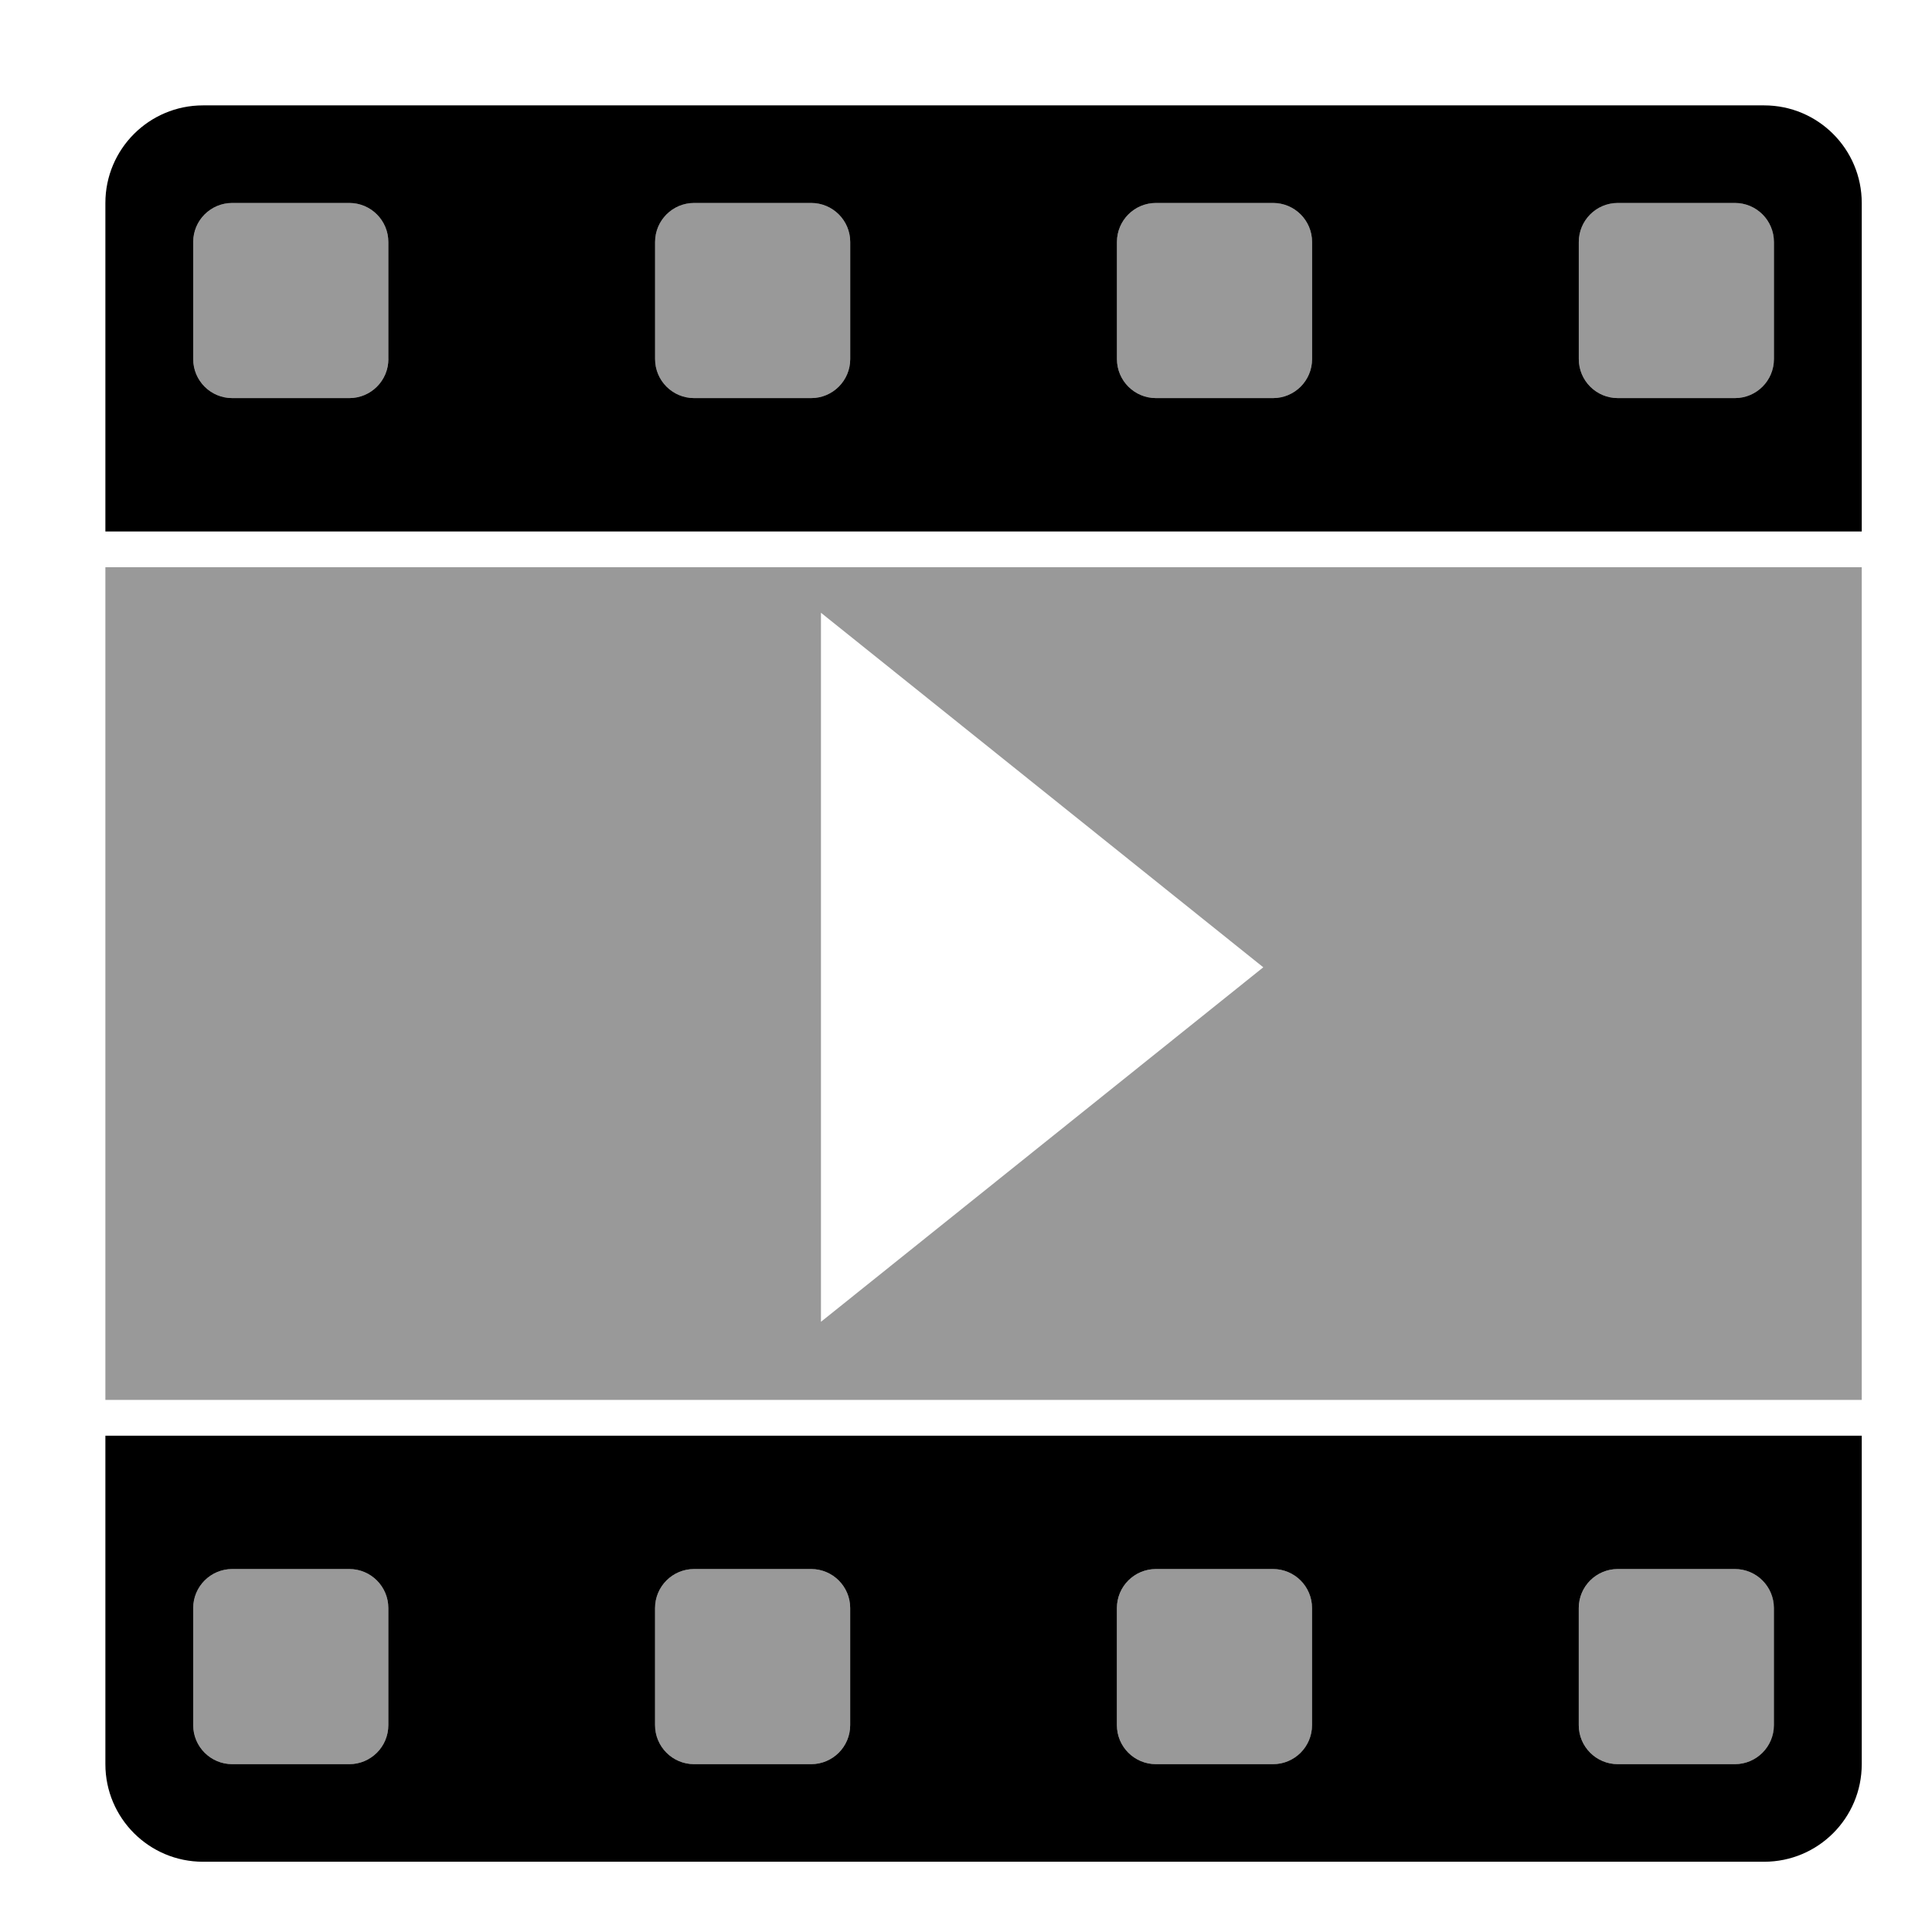
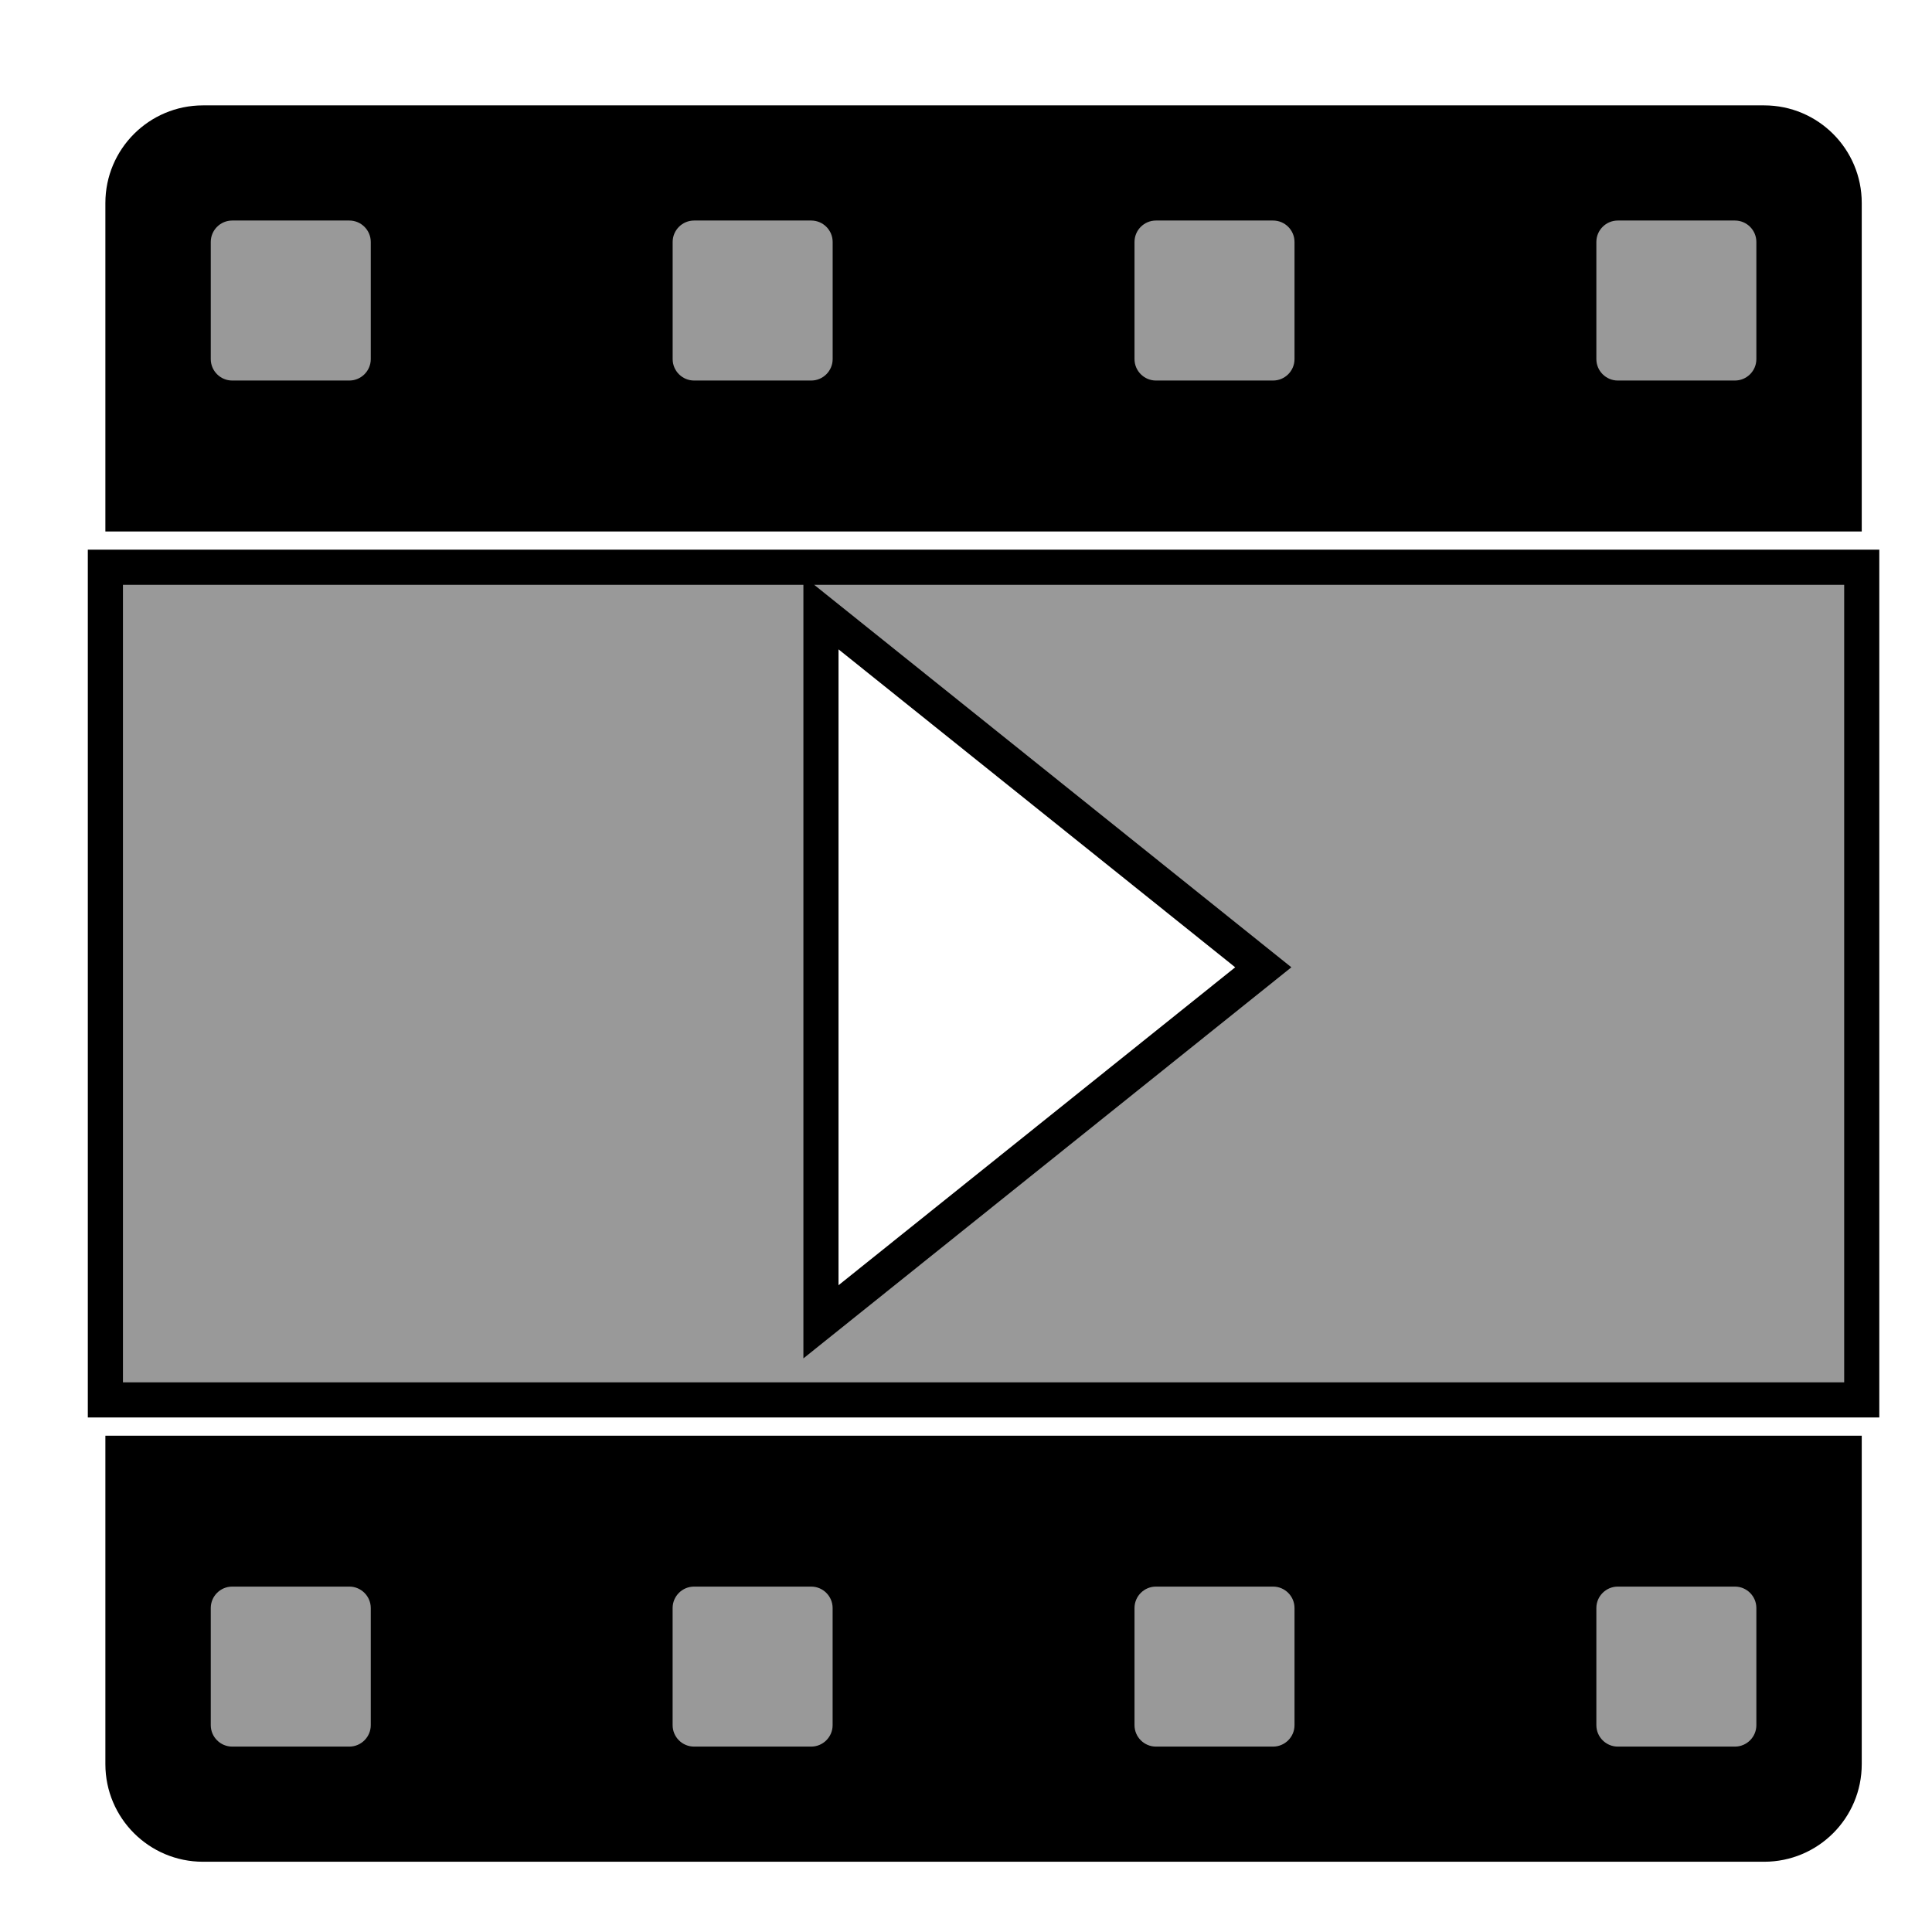
<svg xmlns="http://www.w3.org/2000/svg" version="1.1" x="0px" y="0px" viewBox="0 0 55 55" enable-background="new 0 0 90 90" xml:space="preserve" id="svg2" width="100%" height="100%">
  <defs id="defs32" />
-   <path d="M 9.944,5.778 H 6.611 C 5.998,5.778 5.5,6.276 5.5,6.889 v 3.333 c 0,0.613 0.498,1.111 1.111,1.111 h 3.333 c 0.613,0 1.111,-0.498 1.111,-1.111 V 6.889 c 0,-0.613 -0.498,-1.111 -1.111,-1.111 z" id="path4" style="fill:#999999;" />
-   <path d="m 23.093,5.778 h -3.333 c -0.613,0 -1.111,0.498 -1.111,1.111 v 3.333 c 0,0.613 0.498,1.111 1.111,1.111 h 3.333 c 0.613,0 1.111,-0.498 1.111,-1.111 V 6.889 c 0,-0.613 -0.498,-1.111 -1.111,-1.111 z" id="path6" style="fill:#999999;" />
-   <path d="m 6.611,50.222 h 3.333 c 0.613,0 1.111,-0.498 1.111,-1.111 v -3.333 c 0,-0.613 -0.498,-1.111 -1.111,-1.111 H 6.611 C 5.998,44.667 5.5,45.164 5.5,45.778 v 3.333 c 0,0.613 0.498,1.111 1.111,1.111 z" id="path8" style="fill:#999999;" />
-   <path d="m 36.241,5.778 h -3.333 c -0.613,0 -1.111,0.498 -1.111,1.111 v 3.333 c 0,0.613 0.498,1.111 1.111,1.111 h 3.333 c 0.614,0 1.111,-0.498 1.111,-1.111 V 6.889 c 0,-0.613 -0.497,-1.111 -1.111,-1.111 z" id="path10" style="fill:#999999;" />
-   <path d="m 32.908,50.222 h 3.333 c 0.614,0 1.111,-0.498 1.111,-1.111 v -3.333 c 0,-0.613 -0.497,-1.111 -1.111,-1.111 h -3.333 c -0.613,0 -1.111,0.498 -1.111,1.111 v 3.333 c 0,0.613 0.498,1.111 1.111,1.111 z" id="path12" style="fill:#999999;" />
-   <path d="m 19.759,50.222 h 3.333 c 0.613,0 1.111,-0.498 1.111,-1.111 v -3.333 c 0,-0.613 -0.498,-1.111 -1.111,-1.111 h -3.333 c -0.613,0 -1.111,0.498 -1.111,1.111 v 3.333 c 0,0.613 0.497,1.111 1.111,1.111 z" id="path14" style="fill:#999999;" />
-   <path d="m 49.389,5.778 h -3.333 c -0.613,0 -1.111,0.498 -1.111,1.111 v 3.333 c 0,0.613 0.498,1.111 1.111,1.111 h 3.333 c 0.614,0 1.111,-0.498 1.111,-1.111 V 6.889 c 0,-0.613 -0.497,-1.111 -1.111,-1.111 z" id="path16" style="fill:#999999;" />
-   <path d="m 46.056,50.222 h 3.333 c 0.614,0 1.111,-0.498 1.111,-1.111 v -3.333 c 0,-0.613 -0.497,-1.111 -1.111,-1.111 h -3.333 c -0.613,0 -1.111,0.498 -1.111,1.111 v 3.333 c 0,0.613 0.498,1.111 1.111,1.111 z" id="path18" style="fill:#999999;" />
+   <path d="M 9.944,5.778 H 6.611 C 5.998,5.778 5.5,6.276 5.5,6.889 v 3.333 c 0,0.613 0.498,1.111 1.111,1.111 h 3.333 c 0.613,0 1.111,-0.498 1.111,-1.111 V 6.889 c 0,-0.613 -0.498,-1.111 -1.111,-1.111 z" id="path4" style="fill:#999999;stroke:#000000;" />
+   <path d="m 23.093,5.778 h -3.333 c -0.613,0 -1.111,0.498 -1.111,1.111 v 3.333 c 0,0.613 0.498,1.111 1.111,1.111 h 3.333 c 0.613,0 1.111,-0.498 1.111,-1.111 V 6.889 c 0,-0.613 -0.498,-1.111 -1.111,-1.111 z" id="path6" style="fill:#999999;stroke:#000000;" />
+   <path d="m 6.611,50.222 h 3.333 c 0.613,0 1.111,-0.498 1.111,-1.111 v -3.333 c 0,-0.613 -0.498,-1.111 -1.111,-1.111 H 6.611 C 5.998,44.667 5.5,45.164 5.5,45.778 v 3.333 c 0,0.613 0.498,1.111 1.111,1.111 z" id="path8" style="fill:#999999;stroke:#000000;" />
+   <path d="m 36.241,5.778 h -3.333 c -0.613,0 -1.111,0.498 -1.111,1.111 v 3.333 c 0,0.613 0.498,1.111 1.111,1.111 h 3.333 c 0.614,0 1.111,-0.498 1.111,-1.111 V 6.889 c 0,-0.613 -0.497,-1.111 -1.111,-1.111 z" id="path10" style="fill:#999999;stroke:#000000;" />
+   <path d="m 32.908,50.222 h 3.333 c 0.614,0 1.111,-0.498 1.111,-1.111 v -3.333 c 0,-0.613 -0.497,-1.111 -1.111,-1.111 h -3.333 c -0.613,0 -1.111,0.498 -1.111,1.111 v 3.333 c 0,0.613 0.498,1.111 1.111,1.111 z" id="path12" style="fill:#999999;stroke:#000000;" />
+   <path d="m 19.759,50.222 h 3.333 c 0.613,0 1.111,-0.498 1.111,-1.111 v -3.333 c 0,-0.613 -0.498,-1.111 -1.111,-1.111 h -3.333 c -0.613,0 -1.111,0.498 -1.111,1.111 v 3.333 c 0,0.613 0.497,1.111 1.111,1.111 z" id="path14" style="fill:#999999;stroke:#000000;" />
+   <path d="m 49.389,5.778 h -3.333 c -0.613,0 -1.111,0.498 -1.111,1.111 v 3.333 c 0,0.613 0.498,1.111 1.111,1.111 h 3.333 c 0.614,0 1.111,-0.498 1.111,-1.111 V 6.889 c 0,-0.613 -0.497,-1.111 -1.111,-1.111 z" id="path16" style="fill:#999999;stroke:#000000;" />
+   <path d="m 46.056,50.222 h 3.333 c 0.614,0 1.111,-0.498 1.111,-1.111 v -3.333 c 0,-0.613 -0.497,-1.111 -1.111,-1.111 h -3.333 c -0.613,0 -1.111,0.498 -1.111,1.111 v 3.333 c 0,0.613 0.498,1.111 1.111,1.111 z" id="path18" style="fill:#999999;stroke:#000000;" />
  <path d="M 3,50.222 C 3,51.757 4.244,53 5.778,53 H 50.222 C 51.757,53 53,51.757 53,50.222 V 40.871 H 3 v 9.352 z m 41.944,-4.444 c 0,-0.613 0.498,-1.111 1.111,-1.111 h 3.333 c 0.614,0 1.111,0.498 1.111,1.111 v 3.333 c 0,0.613 -0.497,1.111 -1.111,1.111 h -3.333 c -0.613,0 -1.111,-0.498 -1.111,-1.111 v -3.333 z m -13.148,0 c 0,-0.613 0.498,-1.111 1.111,-1.111 h 3.333 c 0.614,0 1.111,0.498 1.111,1.111 v 3.333 c 0,0.613 -0.497,1.111 -1.111,1.111 h -3.333 c -0.613,0 -1.111,-0.498 -1.111,-1.111 v -3.333 z m -13.148,0 c 0,-0.613 0.498,-1.111 1.111,-1.111 h 3.333 c 0.613,0 1.111,0.498 1.111,1.111 v 3.333 c 0,0.613 -0.498,1.111 -1.111,1.111 h -3.333 c -0.613,0 -1.111,-0.498 -1.111,-1.111 v -3.333 z m -13.148,0 c 0,-0.613 0.498,-1.111 1.111,-1.111 h 3.333 c 0.613,0 1.111,0.498 1.111,1.111 v 3.333 c 0,0.613 -0.498,1.111 -1.111,1.111 H 6.611 C 5.998,50.222 5.5,49.724 5.5,49.111 v -3.333 z" id="path20" />
  <path d="M 53,5.778 C 53,4.244 51.757,3 50.222,3 H 5.778 C 4.244,3 3,4.244 3,5.778 v 9.352 H 53 V 5.778 z m -41.944,4.444 c 0,0.613 -0.498,1.111 -1.111,1.111 H 6.611 C 5.998,11.333 5.5,10.836 5.5,10.222 V 6.889 C 5.5,6.276 5.998,5.778 6.611,5.778 h 3.333 c 0.613,0 1.111,0.498 1.111,1.111 v 3.333 z m 13.148,0 c 0,0.613 -0.498,1.111 -1.111,1.111 h -3.333 c -0.613,0 -1.111,-0.498 -1.111,-1.111 V 6.889 c 0,-0.613 0.498,-1.111 1.111,-1.111 h 3.333 c 0.613,0 1.111,0.498 1.111,1.111 v 3.333 z m 13.148,0 c 0,0.613 -0.497,1.111 -1.111,1.111 h -3.333 c -0.613,0 -1.111,-0.498 -1.111,-1.111 V 6.889 c 0,-0.613 0.498,-1.111 1.111,-1.111 h 3.333 c 0.614,0 1.111,0.498 1.111,1.111 v 3.333 z m 13.148,0 c 0,0.613 -0.497,1.111 -1.111,1.111 h -3.333 c -0.613,0 -1.111,-0.498 -1.111,-1.111 V 6.889 c 0,-0.613 0.498,-1.111 1.111,-1.111 h 3.333 c 0.614,0 1.111,0.498 1.111,1.111 v 3.333 z" id="path22" />
-   <path d="M 3,16.148 V 39.852 H 53 V 16.148 H 3 z m 20.371,21.481 v -20.185 L 35.963,27.537 23.371,37.629 z" id="path24" style="fill:#999999;" />
+   <path d="M 3,16.148 V 39.852 H 53 V 16.148 H 3 z m 20.371,21.481 v -20.185 L 35.963,27.537 23.371,37.629 z" id="path24" style="fill:#999999;stroke:#000000;" />
</svg>
